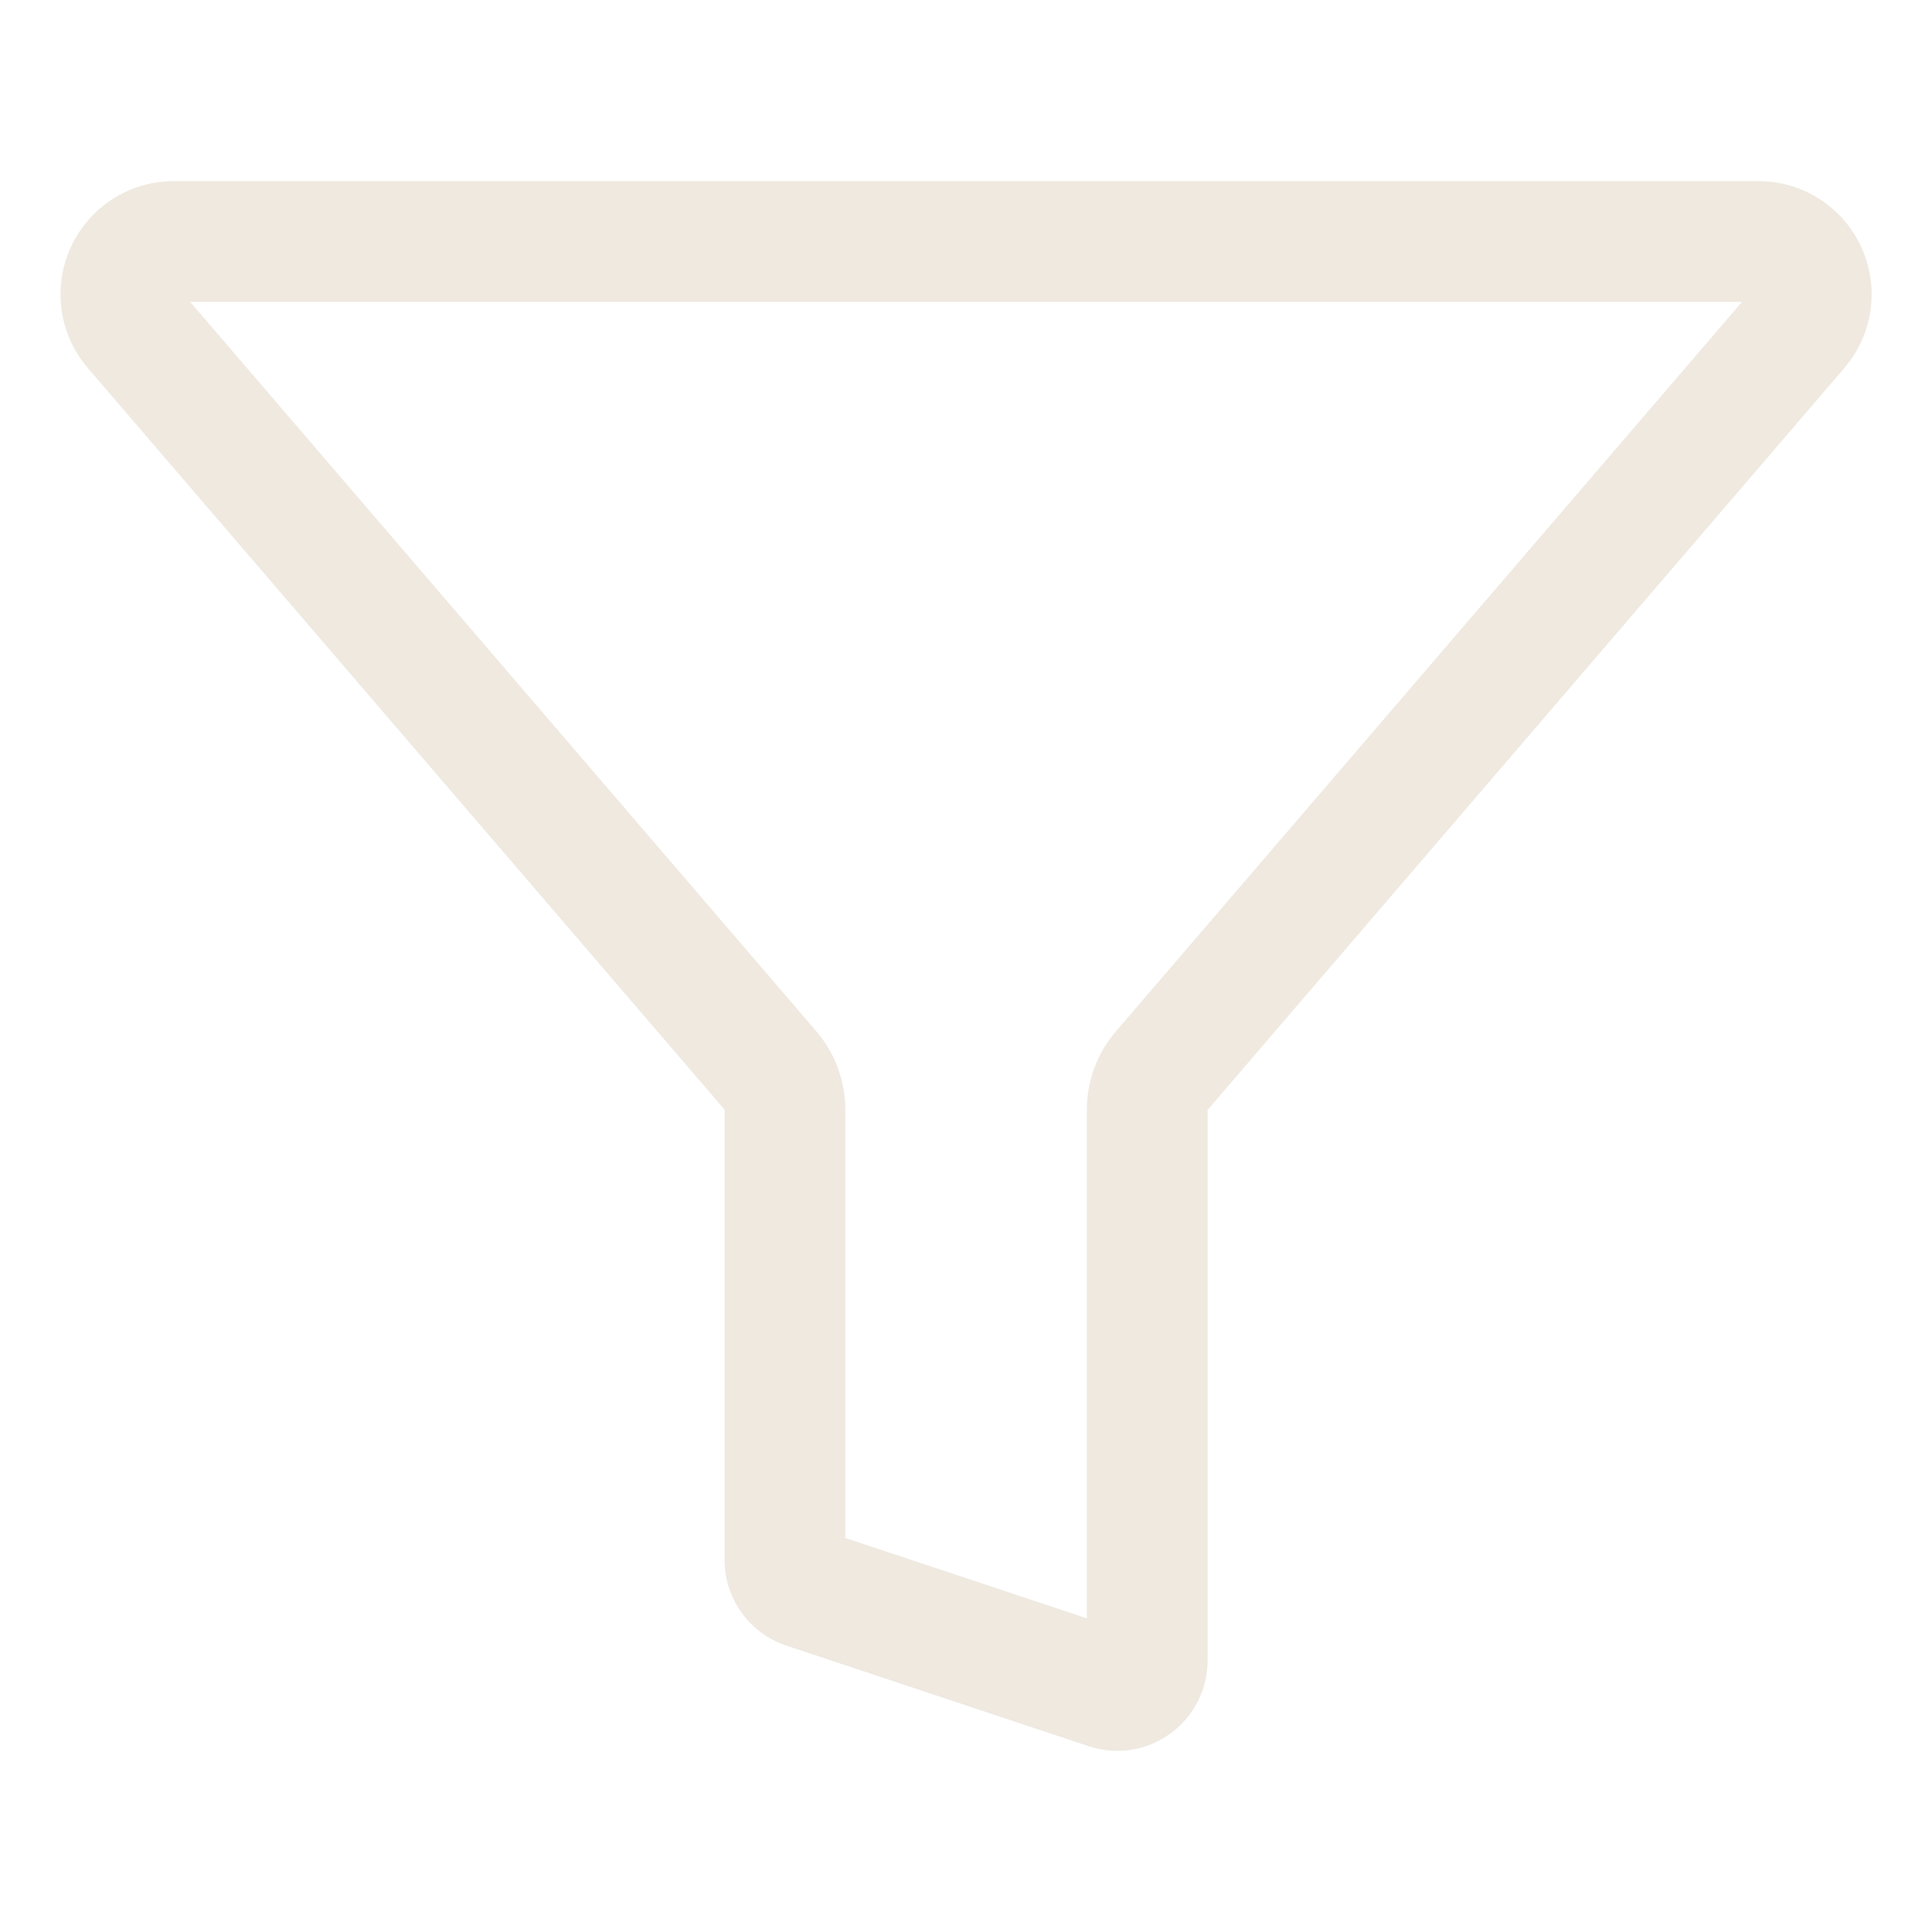
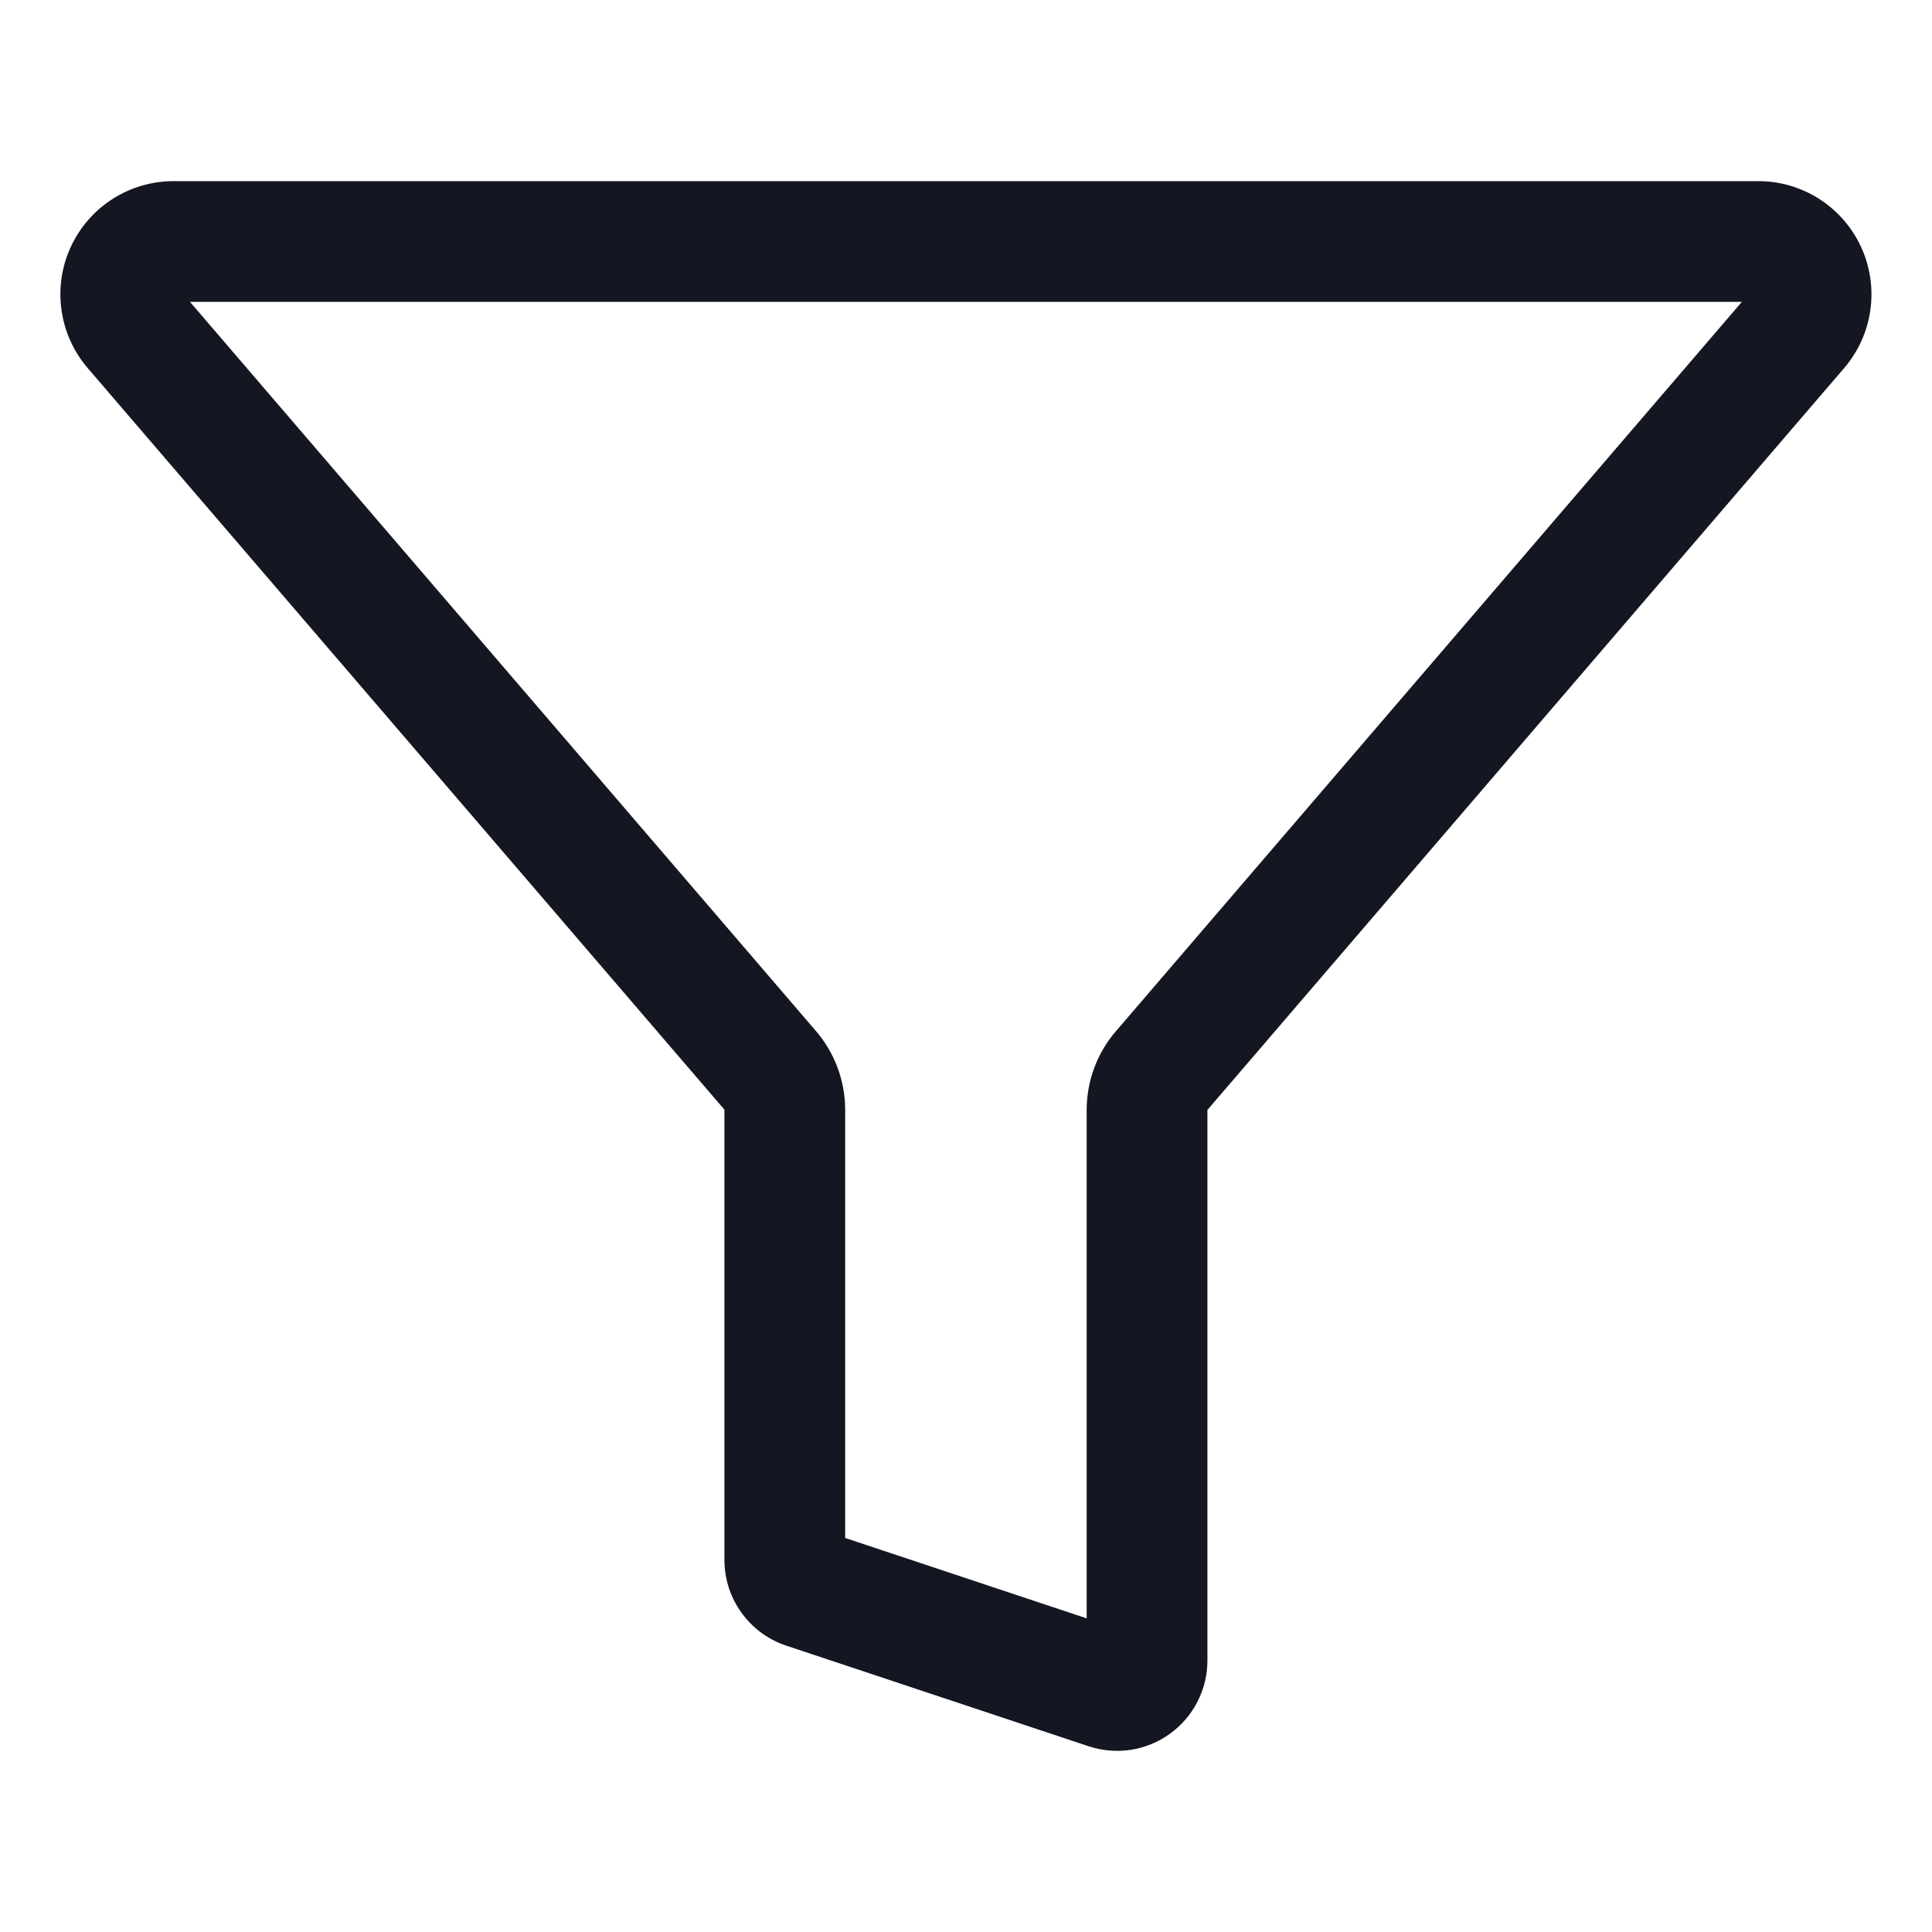
<svg xmlns="http://www.w3.org/2000/svg" width="24" height="24" viewBox="0 0 24 24" fill="none">
-   <path fill-rule="evenodd" clip-rule="evenodd" d="M2.16 2.25L21.846 2.25C22.115 2.25 22.378 2.328 22.604 2.473C22.83 2.619 23.01 2.826 23.122 3.07C23.234 3.315 23.274 3.586 23.236 3.852C23.199 4.118 23.086 4.368 22.911 4.572C22.911 4.572 22.911 4.572 22.911 4.572L15.008 13.78C15.006 13.783 15.004 13.785 15.002 13.787C15.001 13.787 15.001 13.788 15.001 13.789V20.623C15.002 20.801 14.96 20.976 14.88 21.134C14.799 21.294 14.682 21.431 14.537 21.536C14.393 21.641 14.225 21.71 14.049 21.737C13.873 21.764 13.692 21.748 13.523 21.692C13.523 21.692 13.523 21.692 13.523 21.692L9.767 20.442L9.763 20.441C9.539 20.365 9.345 20.22 9.208 20.027C9.072 19.836 9 19.607 9.001 19.372V13.786C9.001 13.786 9.001 13.785 9 13.784C8.999 13.783 8.998 13.782 8.997 13.78L1.091 4.572C1.091 4.572 1.091 4.572 1.091 4.572C0.916 4.368 0.803 4.118 0.765 3.851C0.728 3.584 0.768 3.312 0.881 3.068C0.994 2.823 1.174 2.616 1.401 2.471C1.628 2.326 1.891 2.25 2.16 2.25ZM2.362 3.75L10.133 12.802C10.368 13.072 10.498 13.418 10.501 13.776C10.501 13.778 10.501 13.78 10.501 13.781V19.105L13.501 20.104V13.781C13.501 13.78 13.501 13.779 13.501 13.778C13.501 13.776 13.501 13.775 13.501 13.773C13.505 13.415 13.636 13.07 13.872 12.801L21.64 3.75H2.362Z" fill="#EFE9E0" />
+   <path fill-rule="evenodd" clip-rule="evenodd" d="M2.158 2.25L21.844 2.25C22.113 2.25 22.376 2.328 22.602 2.473C22.828 2.619 23.008 2.826 23.12 3.07C23.232 3.315 23.272 3.586 23.234 3.852C23.197 4.118 23.084 4.368 22.909 4.572C22.909 4.572 22.909 4.572 22.909 4.572L15.006 13.78C15.004 13.783 15.002 13.785 15 13.787C14.999 13.787 14.999 13.788 14.999 13.789V20.623C15 20.801 14.958 20.976 14.878 21.134C14.797 21.294 14.68 21.431 14.535 21.536C14.391 21.641 14.223 21.71 14.047 21.737C13.871 21.764 13.691 21.748 13.521 21.692C13.521 21.692 13.521 21.692 13.521 21.692L9.765 20.442L9.761 20.441C9.537 20.365 9.343 20.22 9.206 20.027C9.07 19.836 8.998 19.607 8.999 19.372V13.786C8.999 13.786 8.999 13.785 8.998 13.784C8.997 13.783 8.996 13.782 8.995 13.78L1.089 4.572C1.089 4.572 1.089 4.572 1.089 4.572C0.914 4.368 0.801 4.118 0.764 3.851C0.726 3.584 0.766 3.312 0.879 3.068C0.992 2.823 1.172 2.616 1.399 2.471C1.626 2.326 1.889 2.25 2.158 2.25ZM2.36 3.75L10.131 12.802C10.366 13.072 10.496 13.418 10.499 13.776C10.499 13.778 10.499 13.78 10.499 13.781V19.105L13.499 20.104V13.781C13.499 13.78 13.499 13.779 13.499 13.778C13.499 13.776 13.499 13.775 13.499 13.773C13.503 13.415 13.634 13.07 13.87 12.801L21.638 3.75H2.36Z" fill="#141722" />
</svg>
